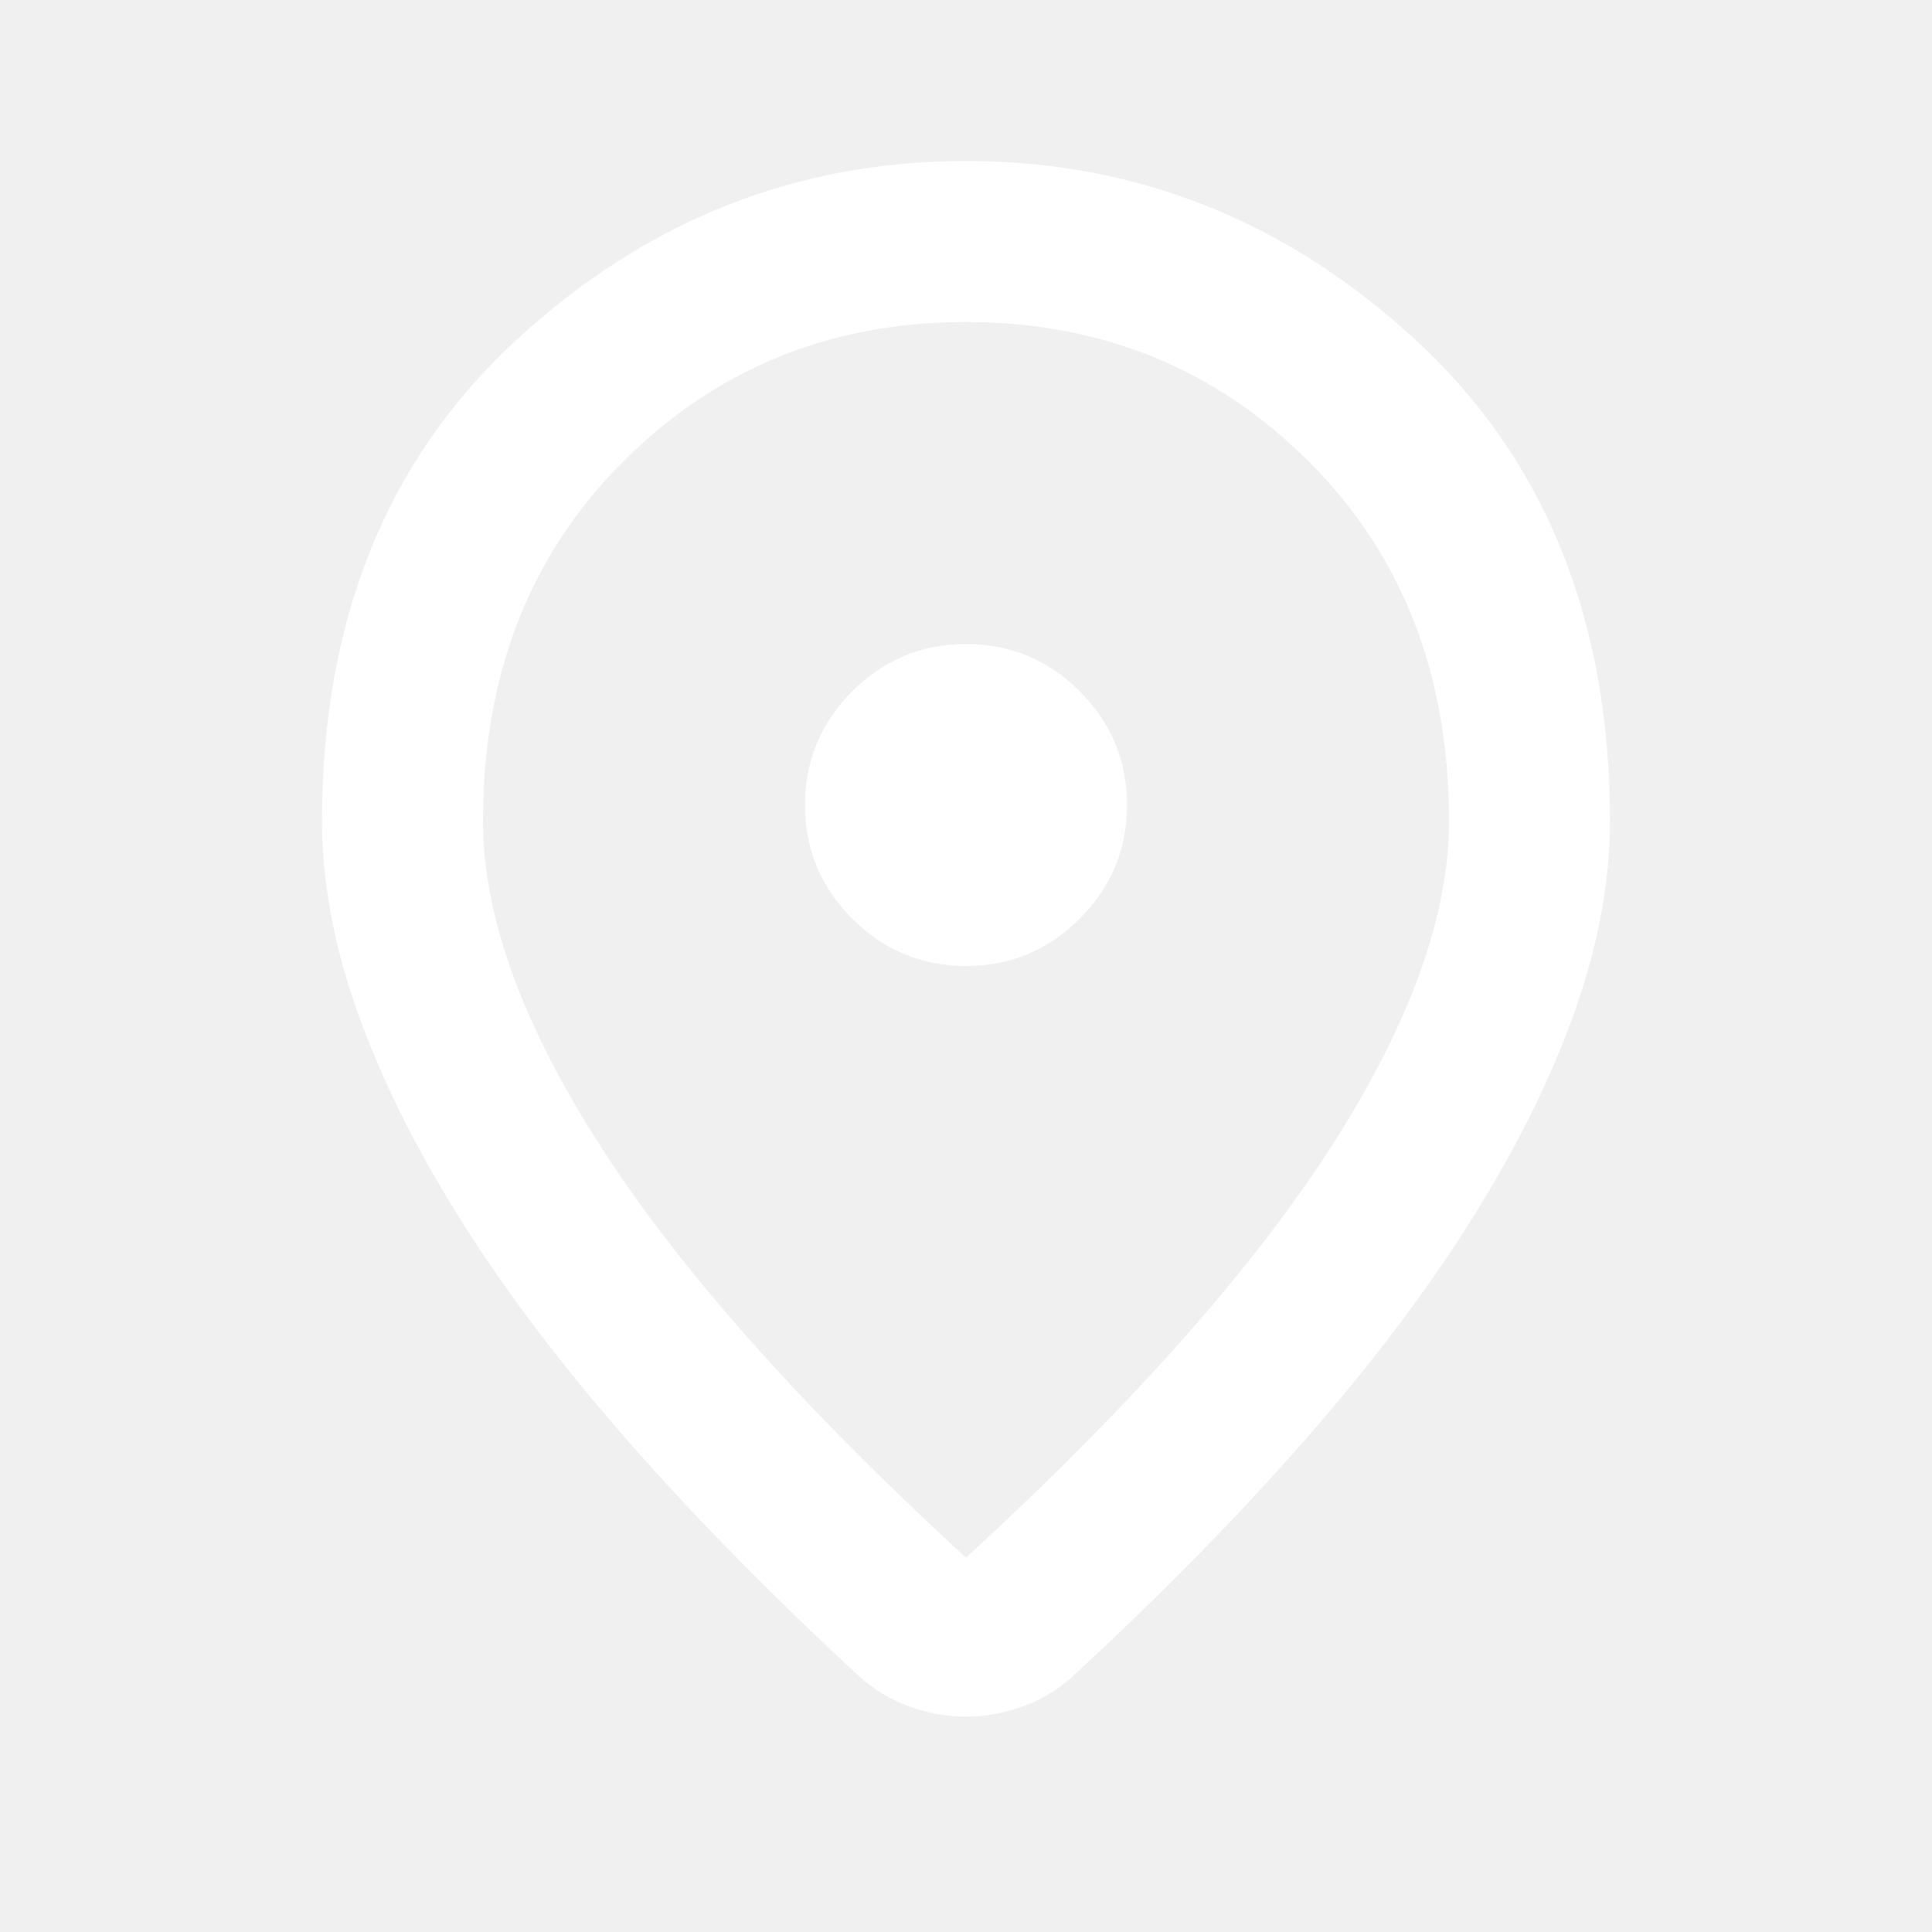
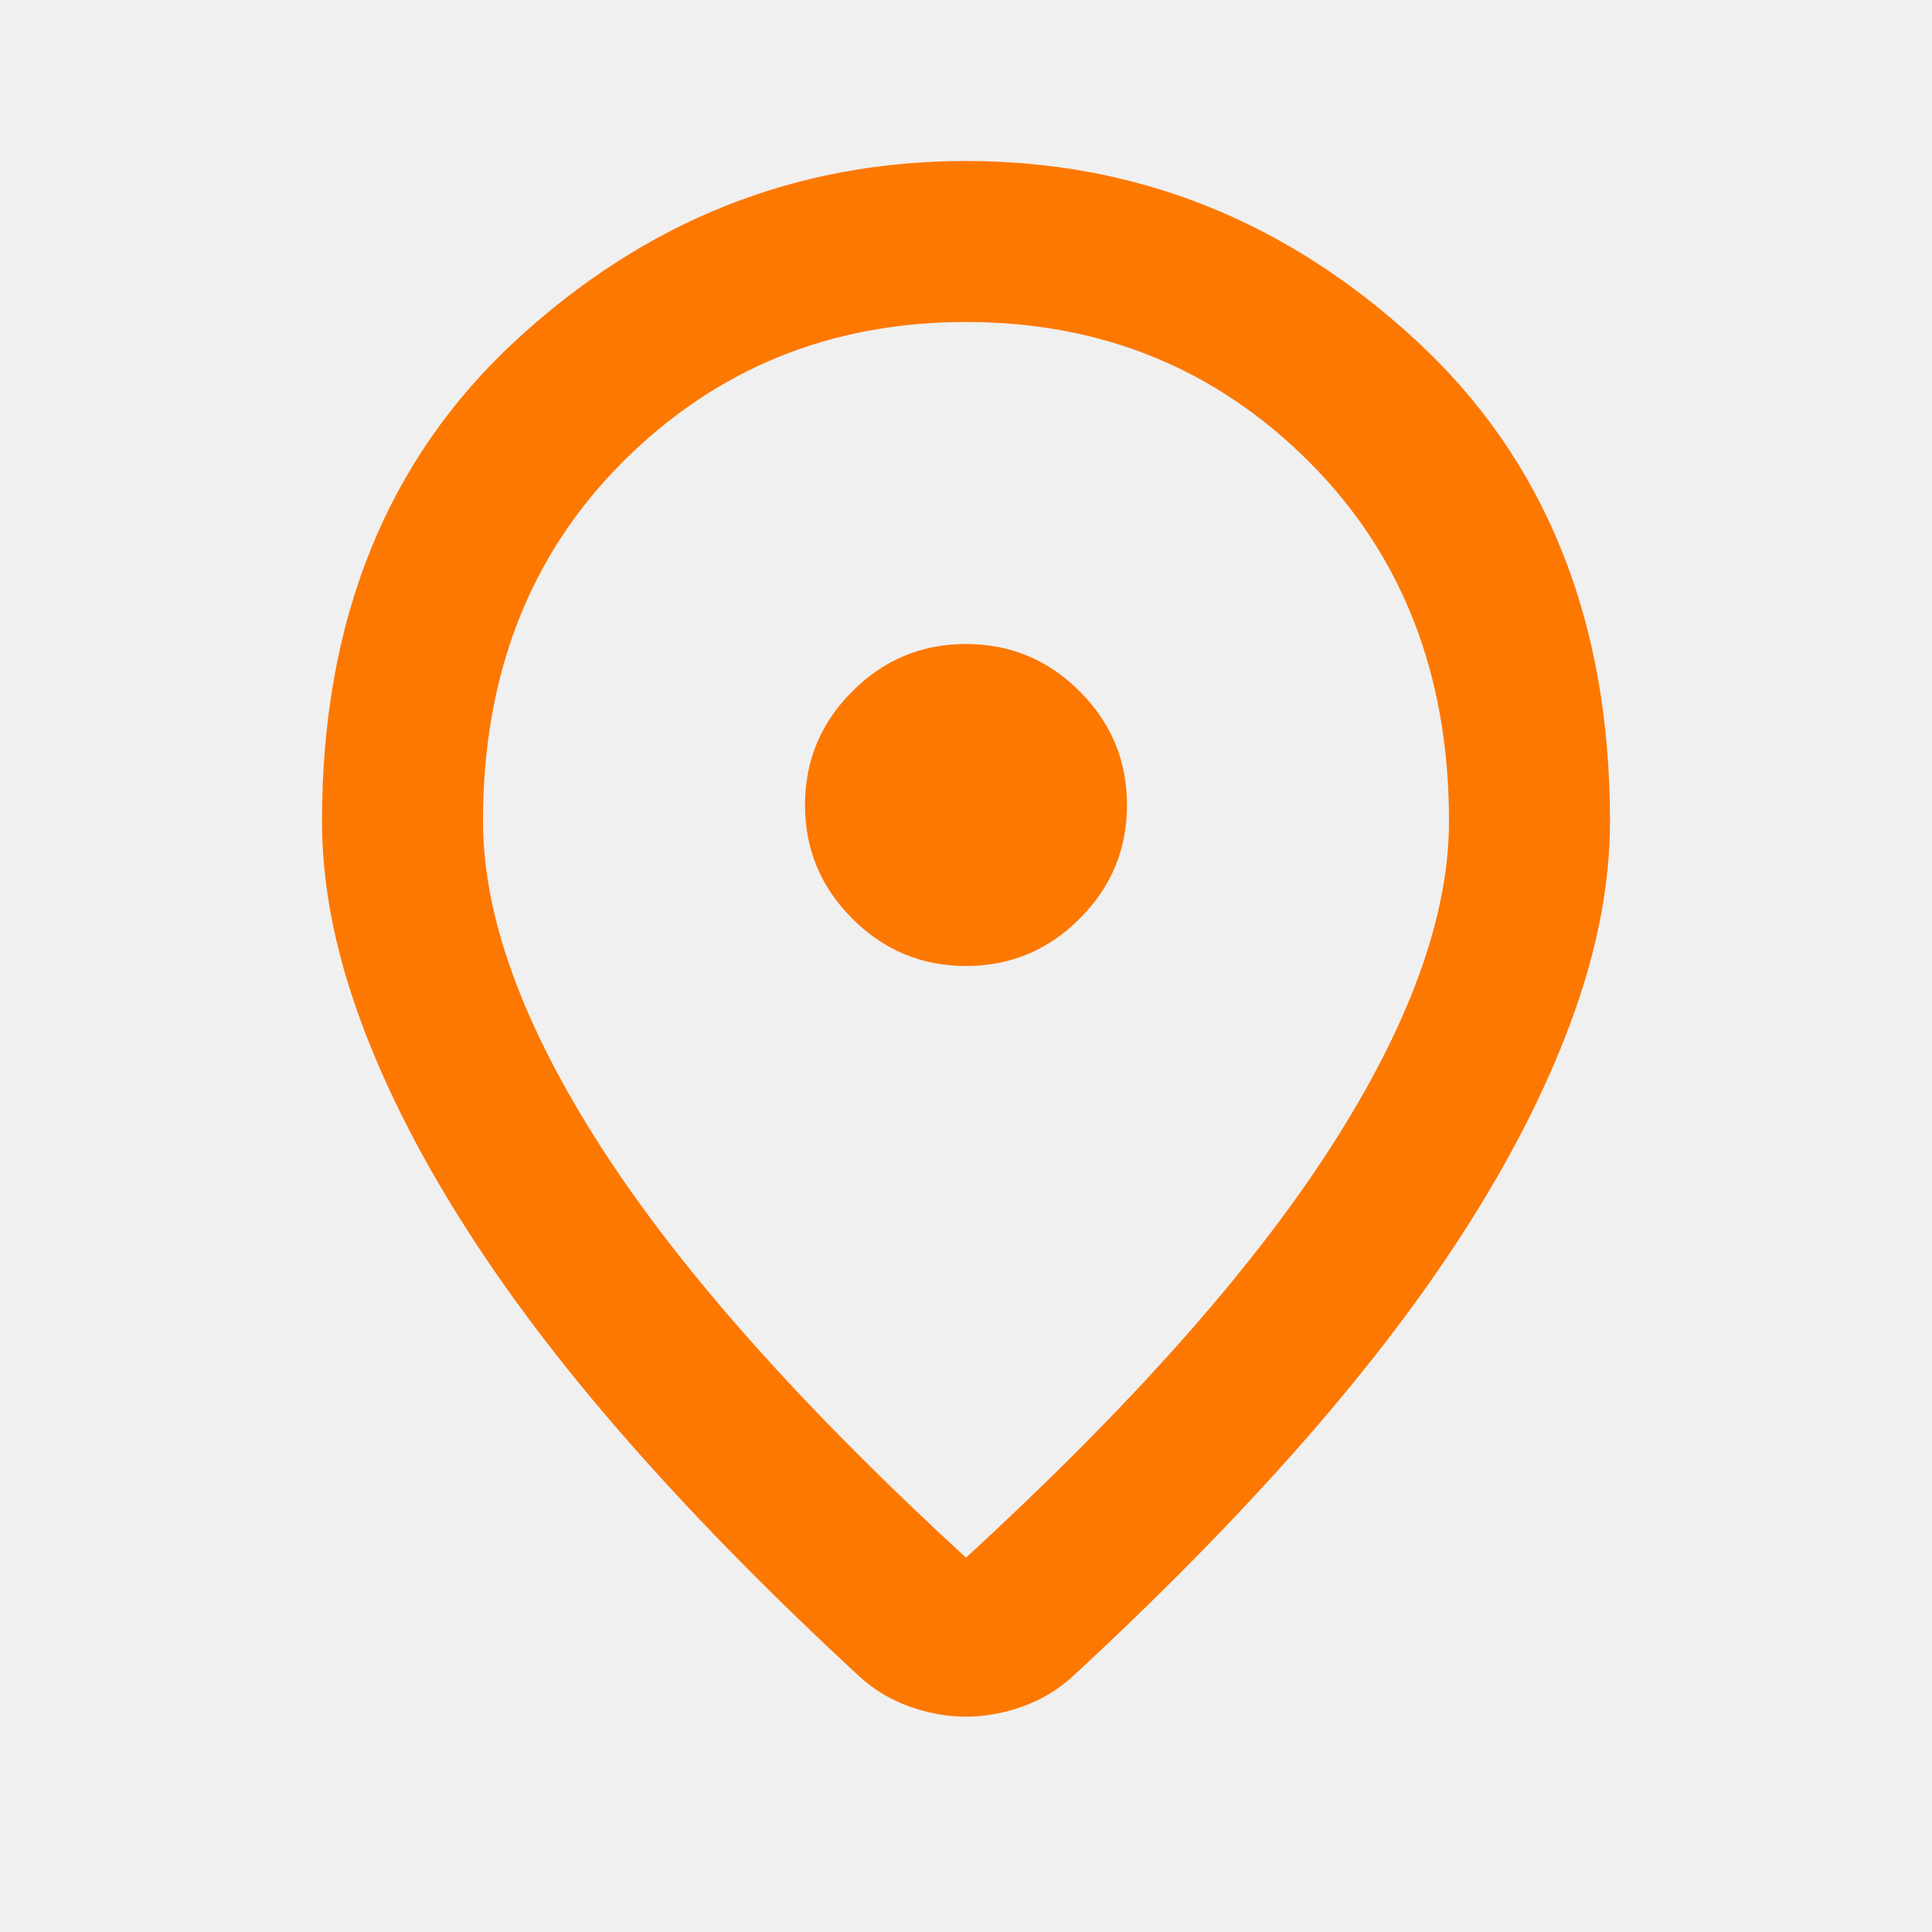
- <svg xmlns="http://www.w3.org/2000/svg" height="24px" viewBox="0 -960 960 960" width="24px" fill="#FFFFFF">
-   <path d="M480-186q122-112 181-203.5T720-552q0-109-69.5-178.5T480-800q-101 0-170.5 69.5T240-552q0 71 59 162.5T480-186Zm0 79q-14 0-28-5t-25-15q-65-60-115-117t-83.5-110.5q-33.5-53.5-51-103T160-552q0-150 96.5-239T480-880q127 0 223.5 89T800-552q0 45-17.5 94.5t-51 103Q698-301 648-244T533-127q-11 10-25 15t-28 5Zm0-453Zm0 80q33 0 56.5-23.5T560-560q0-33-23.5-56.5T480-640q-33 0-56.5 23.5T400-560q0 33 23.5 56.5T480-480Z" />
+ <svg xmlns="http://www.w3.org/2000/svg" width="24" height="24" viewBox="0 0 24 24" fill="none">
+   <mask id="mask0_1084_448" style="mask-type:alpha" maskUnits="userSpaceOnUse" x="0" y="0" width="24" height="24">
+     <rect width="24" height="24" fill="#D9D9D9" />
+   </mask>
+   <g mask="url(#mask0_1084_448)">
+     <path d="M12 19.35C14.033 17.483 15.542 15.787 16.525 14.262C17.508 12.738 18 11.383 18 10.2C18 8.383 17.421 6.896 16.262 5.737C15.104 4.579 13.683 4 12 4C10.317 4 8.896 4.579 7.737 5.737C6.579 6.896 6 8.383 6 10.2C6 11.383 6.492 12.738 7.475 14.262C8.458 15.787 9.967 17.483 12 19.35ZM12 21.325C11.767 21.325 11.533 21.283 11.3 21.2C11.067 21.117 10.858 20.992 10.675 20.825C9.592 19.825 8.633 18.85 7.8 17.9C6.967 16.95 6.271 16.029 5.713 15.137C5.154 14.246 4.729 13.387 4.438 12.562C4.146 11.738 4 10.95 4 10.2C4 7.7 4.804 5.708 6.412 4.225C8.021 2.742 9.883 2 12 2C14.117 2 15.979 2.742 17.587 4.225C19.196 5.708 20 7.7 20 10.2C20 10.95 19.854 11.738 19.562 12.562C19.271 13.387 18.846 14.246 18.288 15.137C17.729 16.029 17.033 16.95 16.2 17.9C15.367 18.85 14.408 19.825 13.325 20.825C13.142 20.992 12.933 21.117 12.7 21.2C12.467 21.283 12.233 21.325 12 21.325ZM12 12C12.55 12 13.021 11.804 13.412 11.412C13.804 11.021 14 10.55 14 10C14 9.45 13.804 8.979 13.412 8.588C13.021 8.196 12.55 8 12 8C11.45 8 10.979 8.196 10.588 8.588C10.196 8.979 10 9.45 10 10C10 10.55 10.196 11.021 10.588 11.412C10.979 11.804 11.45 12 12 12Z" fill="#FD7801" />
+   </g>
</svg>
